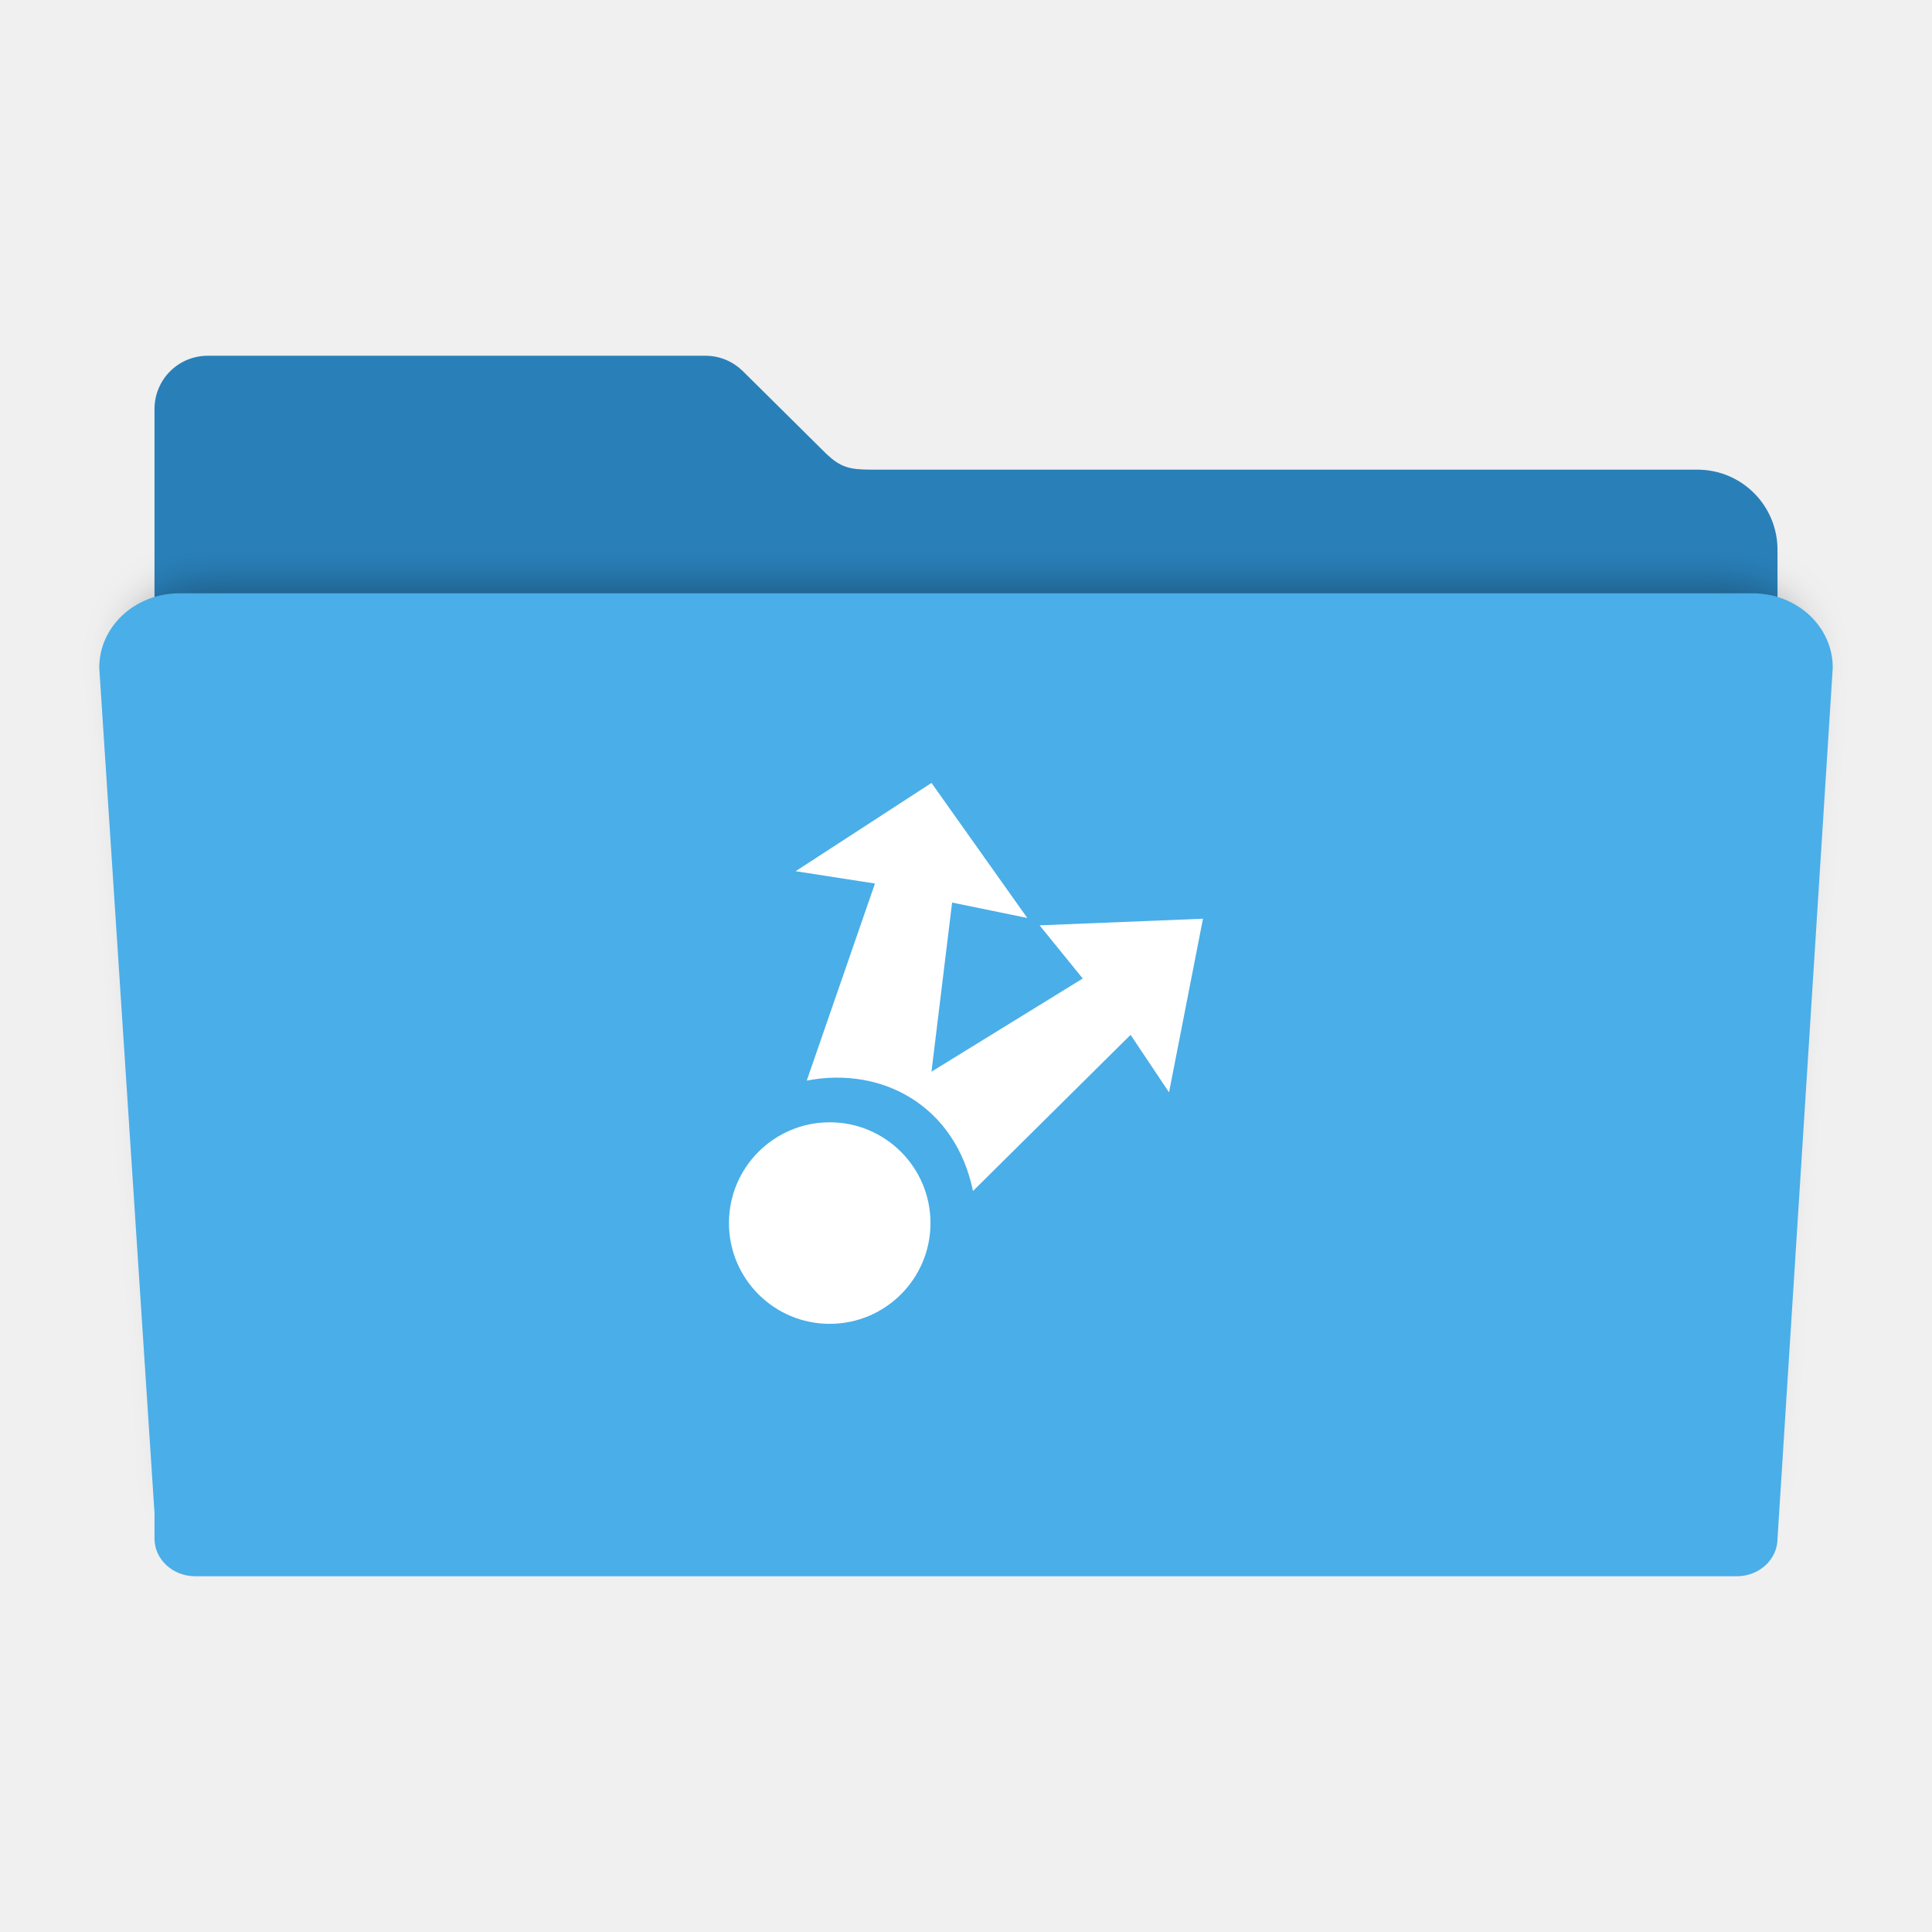
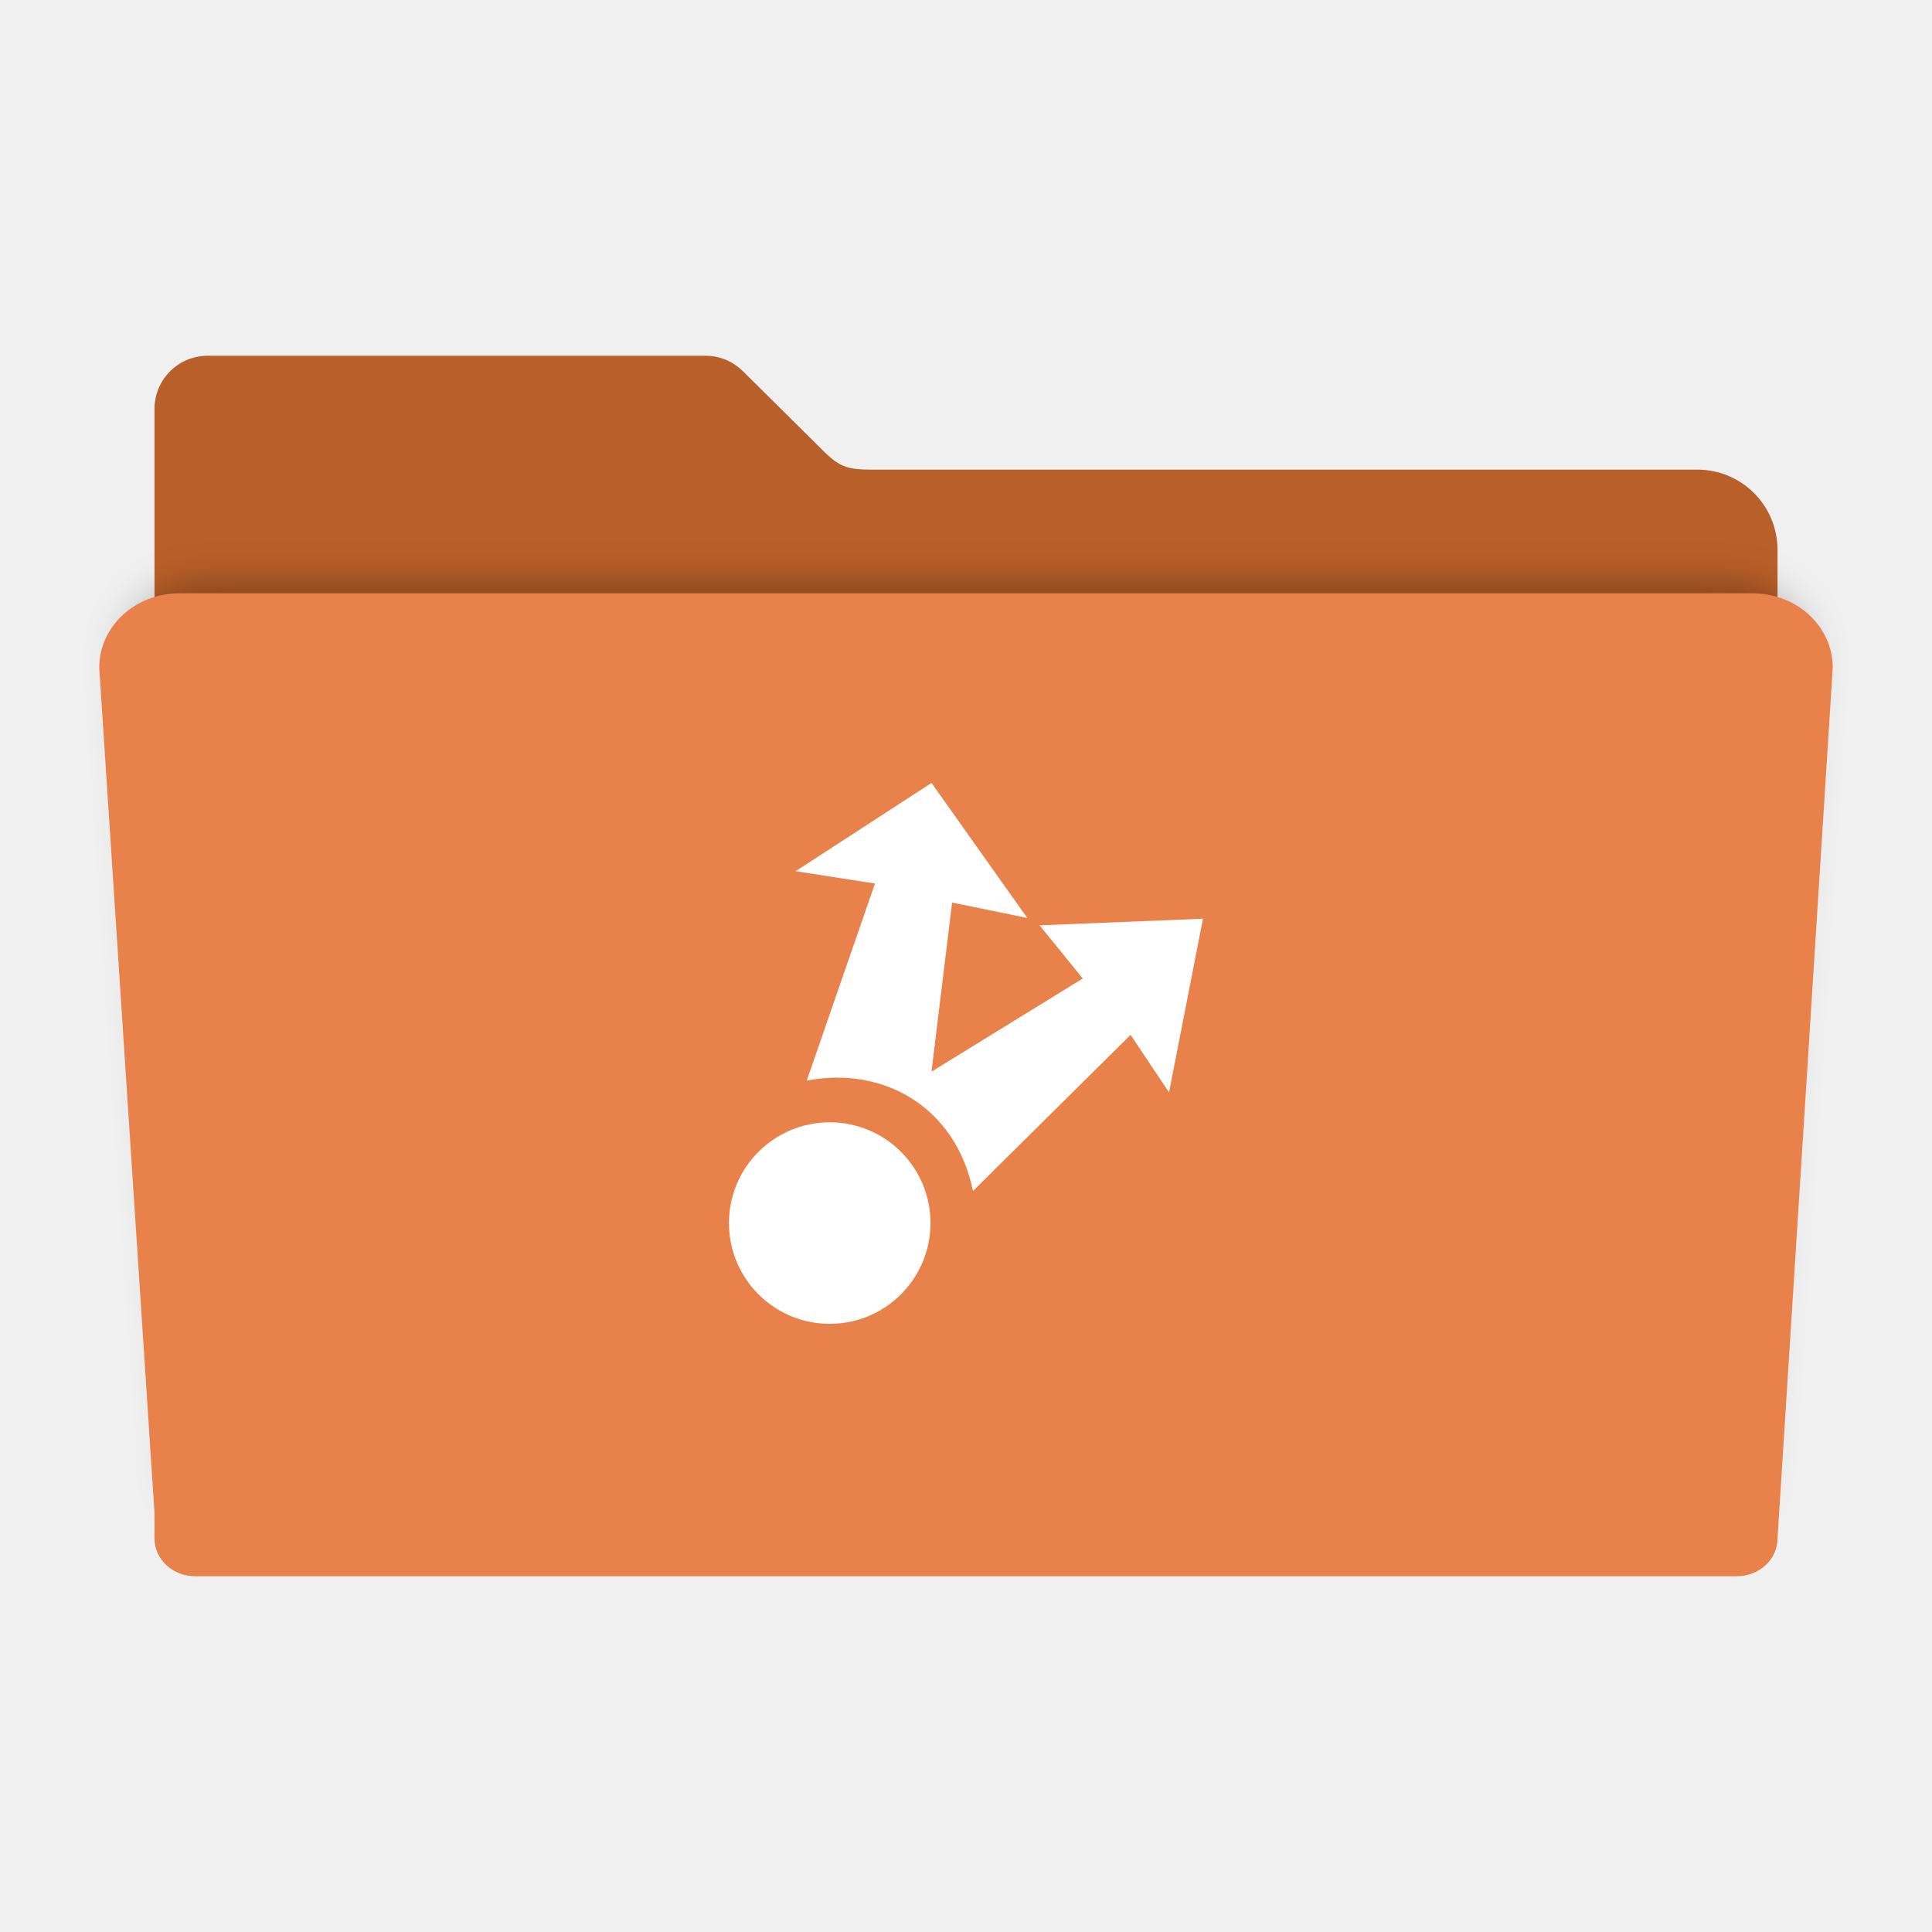
<svg xmlns="http://www.w3.org/2000/svg" id="svg2" version="1.1" width="512" height="512" viewBox="0 0 512 512">
  <defs id="defs6">
    <filter style="color-interpolation-filters:sRGB" id="filter4166" x="-0.028" width="1.056" y="-0.05" height="1.099">
      <feGaussianBlur stdDeviation="5.9" id="feGaussianBlur4168" />
    </filter>
  </defs>
-   <path style="fill:#2980b9;fill-opacity:1;fill-rule:evenodd;stroke:#000000;stroke-width:0;stroke-linecap:butt;stroke-linejoin:miter;stroke-miterlimit:4;stroke-dasharray:none;stroke-opacity:1" d="m 55.067,94.277 c -7.824,0 -14.124,6.298 -14.124,14.122 l 0,37.329 0,120.132 0,121.546 0,7.307 c 0,5.988 4.82,10.807 10.807,10.807 l 408.499,0 c 5.988,0 10.809,-4.82 10.809,-10.807 l 0,-128.853 -0.002,0 0,-120.132 c 0,-11.783 -9.486,-21.269 -21.269,-21.269 l -218.968,0 c -5.816,0 -8.114,-0.685 -11.839,-4.189 L 197.013,98.501 c -0.075,-0.076 -0.152,-0.15 -0.228,-0.225 l -0.044,-0.043 -0.002,0.002 c -2.537,-2.449 -5.988,-3.958 -9.81,-3.958 z" id="rect2982-2" />
+   <path style="fill:#b95f29;fill-opacity:1;fill-rule:evenodd;stroke:#000000;stroke-width:0;stroke-linecap:butt;stroke-linejoin:miter;stroke-miterlimit:4;stroke-dasharray:none;stroke-opacity:1" d="m 55.067,94.277 c -7.824,0 -14.124,6.298 -14.124,14.122 l 0,37.329 0,120.132 0,121.546 0,7.307 c 0,5.988 4.82,10.807 10.807,10.807 l 408.499,0 c 5.988,0 10.809,-4.82 10.809,-10.807 l 0,-128.853 -0.002,0 0,-120.132 c 0,-11.783 -9.486,-21.269 -21.269,-21.269 l -218.968,0 c -5.816,0 -8.114,-0.685 -11.839,-4.189 L 197.013,98.501 c -0.075,-0.076 -0.152,-0.15 -0.228,-0.225 l -0.044,-0.043 -0.002,0.002 c -2.537,-2.449 -5.988,-3.958 -9.81,-3.958 z" id="rect2982-2" />
  <path style="opacity:0.3;fill:#000000;fill-opacity:1;fill-rule:evenodd;stroke:#000000;stroke-width:0;stroke-linecap:butt;stroke-linejoin:miter;stroke-miterlimit:4;stroke-dasharray:none;stroke-opacity:1;filter:url(#filter4166)" d="m 28.241,148.072 c -12.876,0 -23.241,9.607 -23.241,21.541 l 16,244.762 0,7.4 c 0,6.064 5.267,10.945 11.81,10.945 l 446.379,0 c 6.543,0 11.811,-4.881 11.811,-10.945 l 15.998,-252.162 c 0,-11.934 -10.365,-21.541 -23.241,-21.541 l -455.515,0 z" id="rect2982-5" transform="matrix(0.886262,0,0,0.8626519,29.11781,27.07535)" />
-   <path style="fill:#4aaee8;fill-opacity:1;fill-rule:evenodd;stroke:#000000;stroke-width:0;stroke-linecap:butt;stroke-linejoin:miter;stroke-miterlimit:4;stroke-dasharray:none;stroke-opacity:1" d="m 47.57,157.231 c -11.783,0 -21.269,8.792 -21.269,19.713 l 14.642,223.991 0,6.772 c 0,5.549 4.82,10.016 10.807,10.016 l 408.499,0 c 5.988,0 10.809,-4.467 10.809,-10.016 l 14.64,-230.763 c 0,-10.921 -9.486,-19.713 -21.269,-19.713 l -416.86,0 z" id="rect2982" />
+   <path style="fill:#e8824a;fill-opacity:1;fill-rule:evenodd;stroke:#000000;stroke-width:0;stroke-linecap:butt;stroke-linejoin:miter;stroke-miterlimit:4;stroke-dasharray:none;stroke-opacity:1" d="m 47.57,157.231 c -11.783,0 -21.269,8.792 -21.269,19.713 l 14.642,223.991 0,6.772 c 0,5.549 4.82,10.016 10.807,10.016 l 408.499,0 c 5.988,0 10.809,-4.467 10.809,-10.016 l 14.64,-230.763 c 0,-10.921 -9.486,-19.713 -21.269,-19.713 l -416.86,0 z" id="rect2982" />
  <g id="g3847-3" transform="translate(-182.5293,364.3662)" style="fill:#ffffff;fill-opacity:1">
    <g id="g3926-7" transform="translate(-110.6344,51.5178)" style="fill:#ffffff;fill-opacity:1">
      <g style="color:#000000;fill:#ffffff;fill-opacity:1" transform="matrix(8.993845,0,0,8.993845,117.3122,-7286.555)" id="g3265-6">
        <path style="fill:#ffffff;fill-opacity:1" d="m 291,178.031 a 1.969,1.969 0 1 1 -3.938,0 1.969,1.969 0 1 1 3.938,0 z" transform="matrix(1.50794,0,0,1.50794,-391.8406,531.5089)" id="path3267-1" />
        <path style="fill:#ffffff;fill-opacity:1" d="m 47,787 -4.004,2.601 2.338,0.363 -2.01,5.807 c 2.241,-0.433 4.385,0.76 4.898,3.253 l 4.644,-4.601 1.133,1.695 1,-5.117 -4.814,0.195 1.271,1.567 -4.457,2.745 0.608,-4.983 2.215,0.454 z" id="path3269-2" />
      </g>
    </g>
  </g>
</svg>
